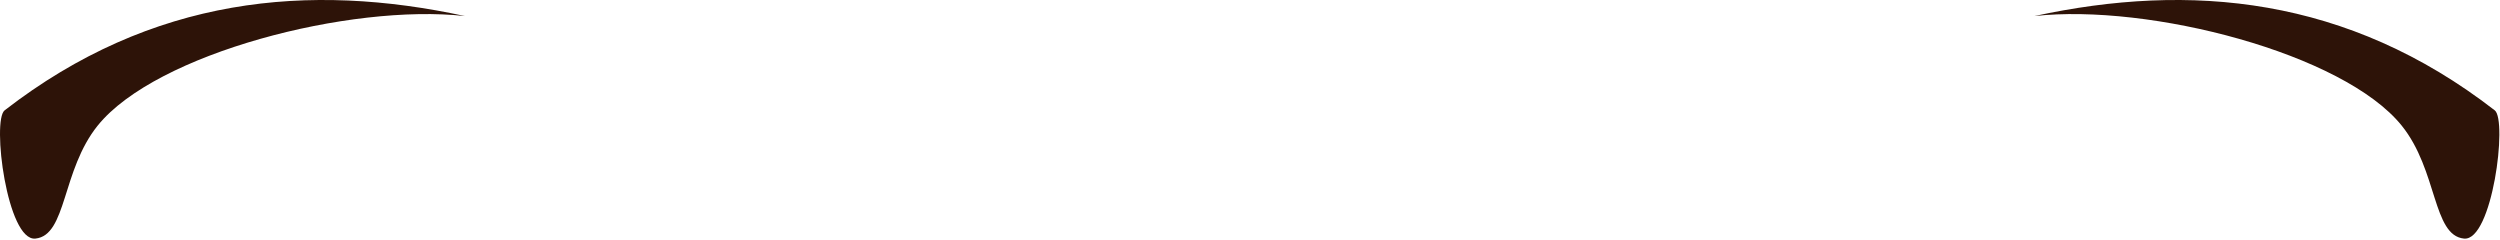
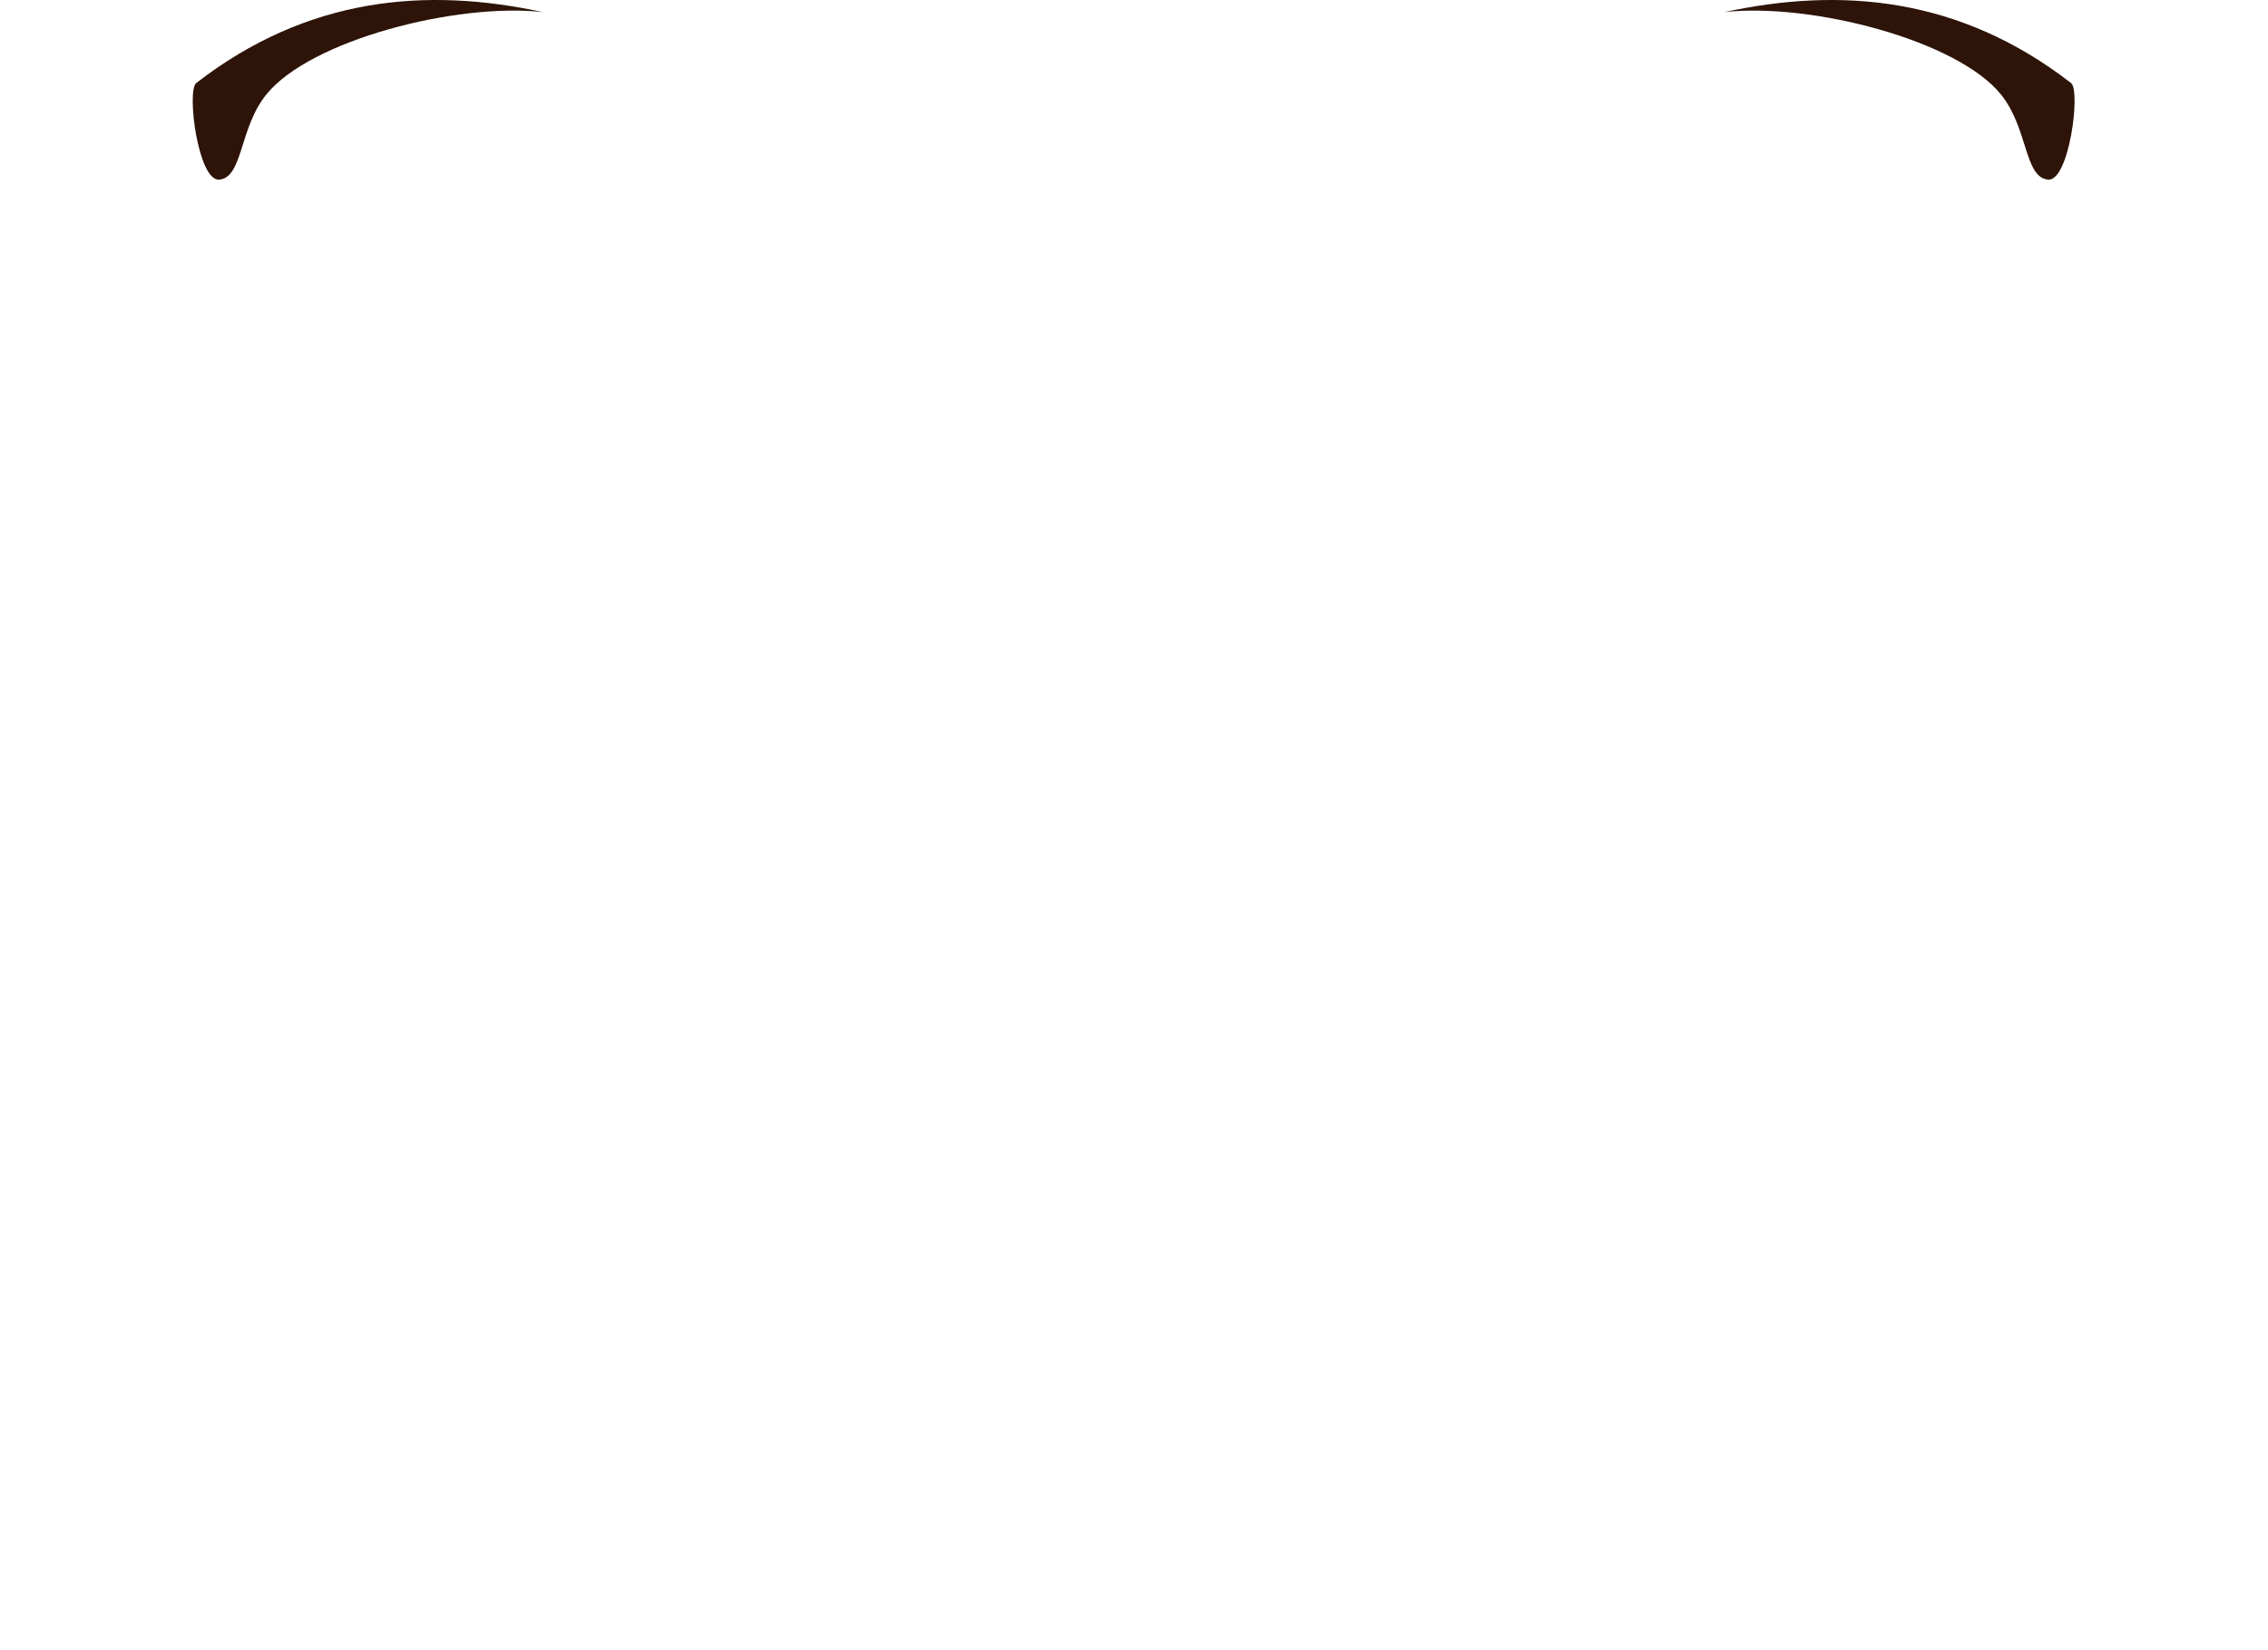
- <svg xmlns="http://www.w3.org/2000/svg" width="100%" height="100%" viewBox="0 0 2006 192" version="1.1" xml:space="preserve" style="fill-rule:evenodd;clip-rule:evenodd;stroke-linejoin:round;stroke-miterlimit:2;">
-   <g transform="matrix(1,0,0,1,-272.233,-791.548)">
+ <svg xmlns="http://www.w3.org/2000/svg" width="100%" height="100%" viewBox="0 0 2417 1758" version="1.1" xml:space="preserve" style="fill-rule:evenodd;clip-rule:evenodd;stroke-linejoin:round;stroke-miterlimit:2;">
+   <g transform="matrix(1,0,0,1,-66.8575,-791.548)">
    <g>
      <path d="M300.626,982.987C277.942,985.264 265.564,888.126 275.952,880.082C394.292,788.442 520.621,777.438 645.337,804.438C553.128,794.221 397.412,834.282 350.624,892.318C321.612,928.303 325.956,980.443 300.626,982.987ZM2249.34,982.987C2272.02,985.264 2284.4,888.126 2274.01,880.082C2155.68,788.442 2029.35,777.438 1904.64,804.438C1996.85,794.221 2152.56,834.282 2199.34,892.318C2228.35,928.303 2224.01,980.443 2249.34,982.987Z" style="fill:rgb(45,19,8);" />
    </g>
  </g>
</svg>
